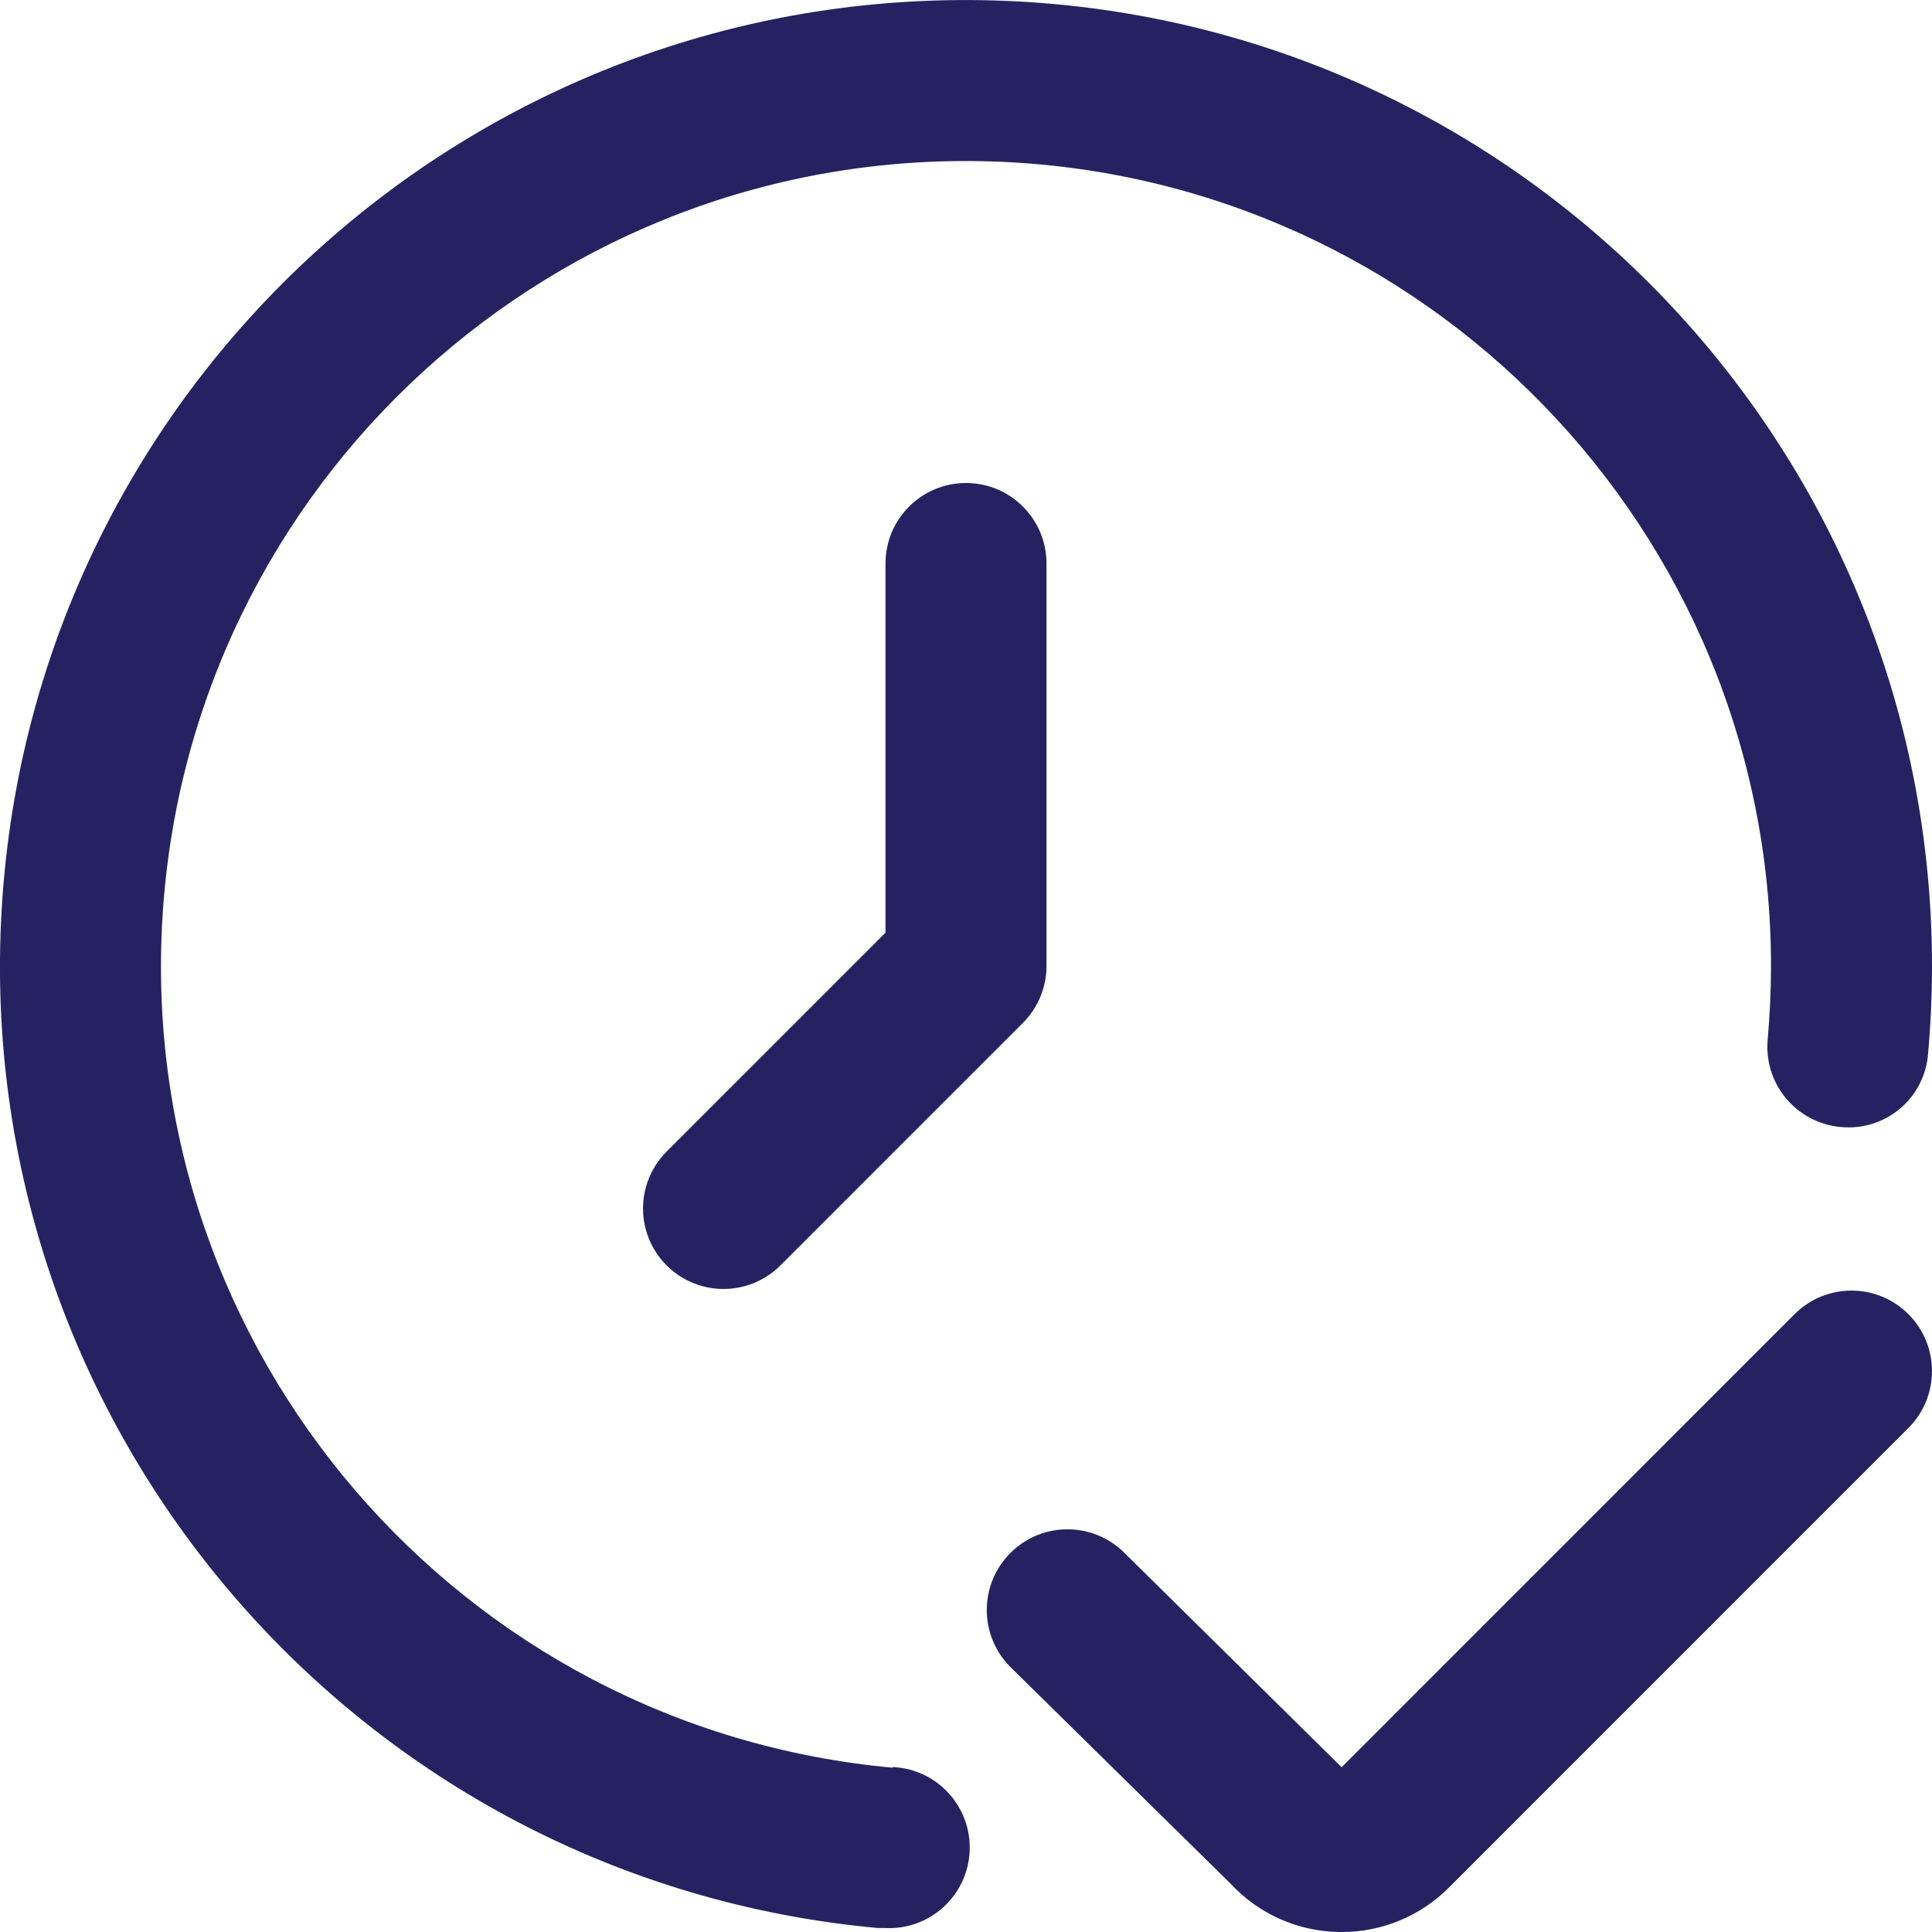
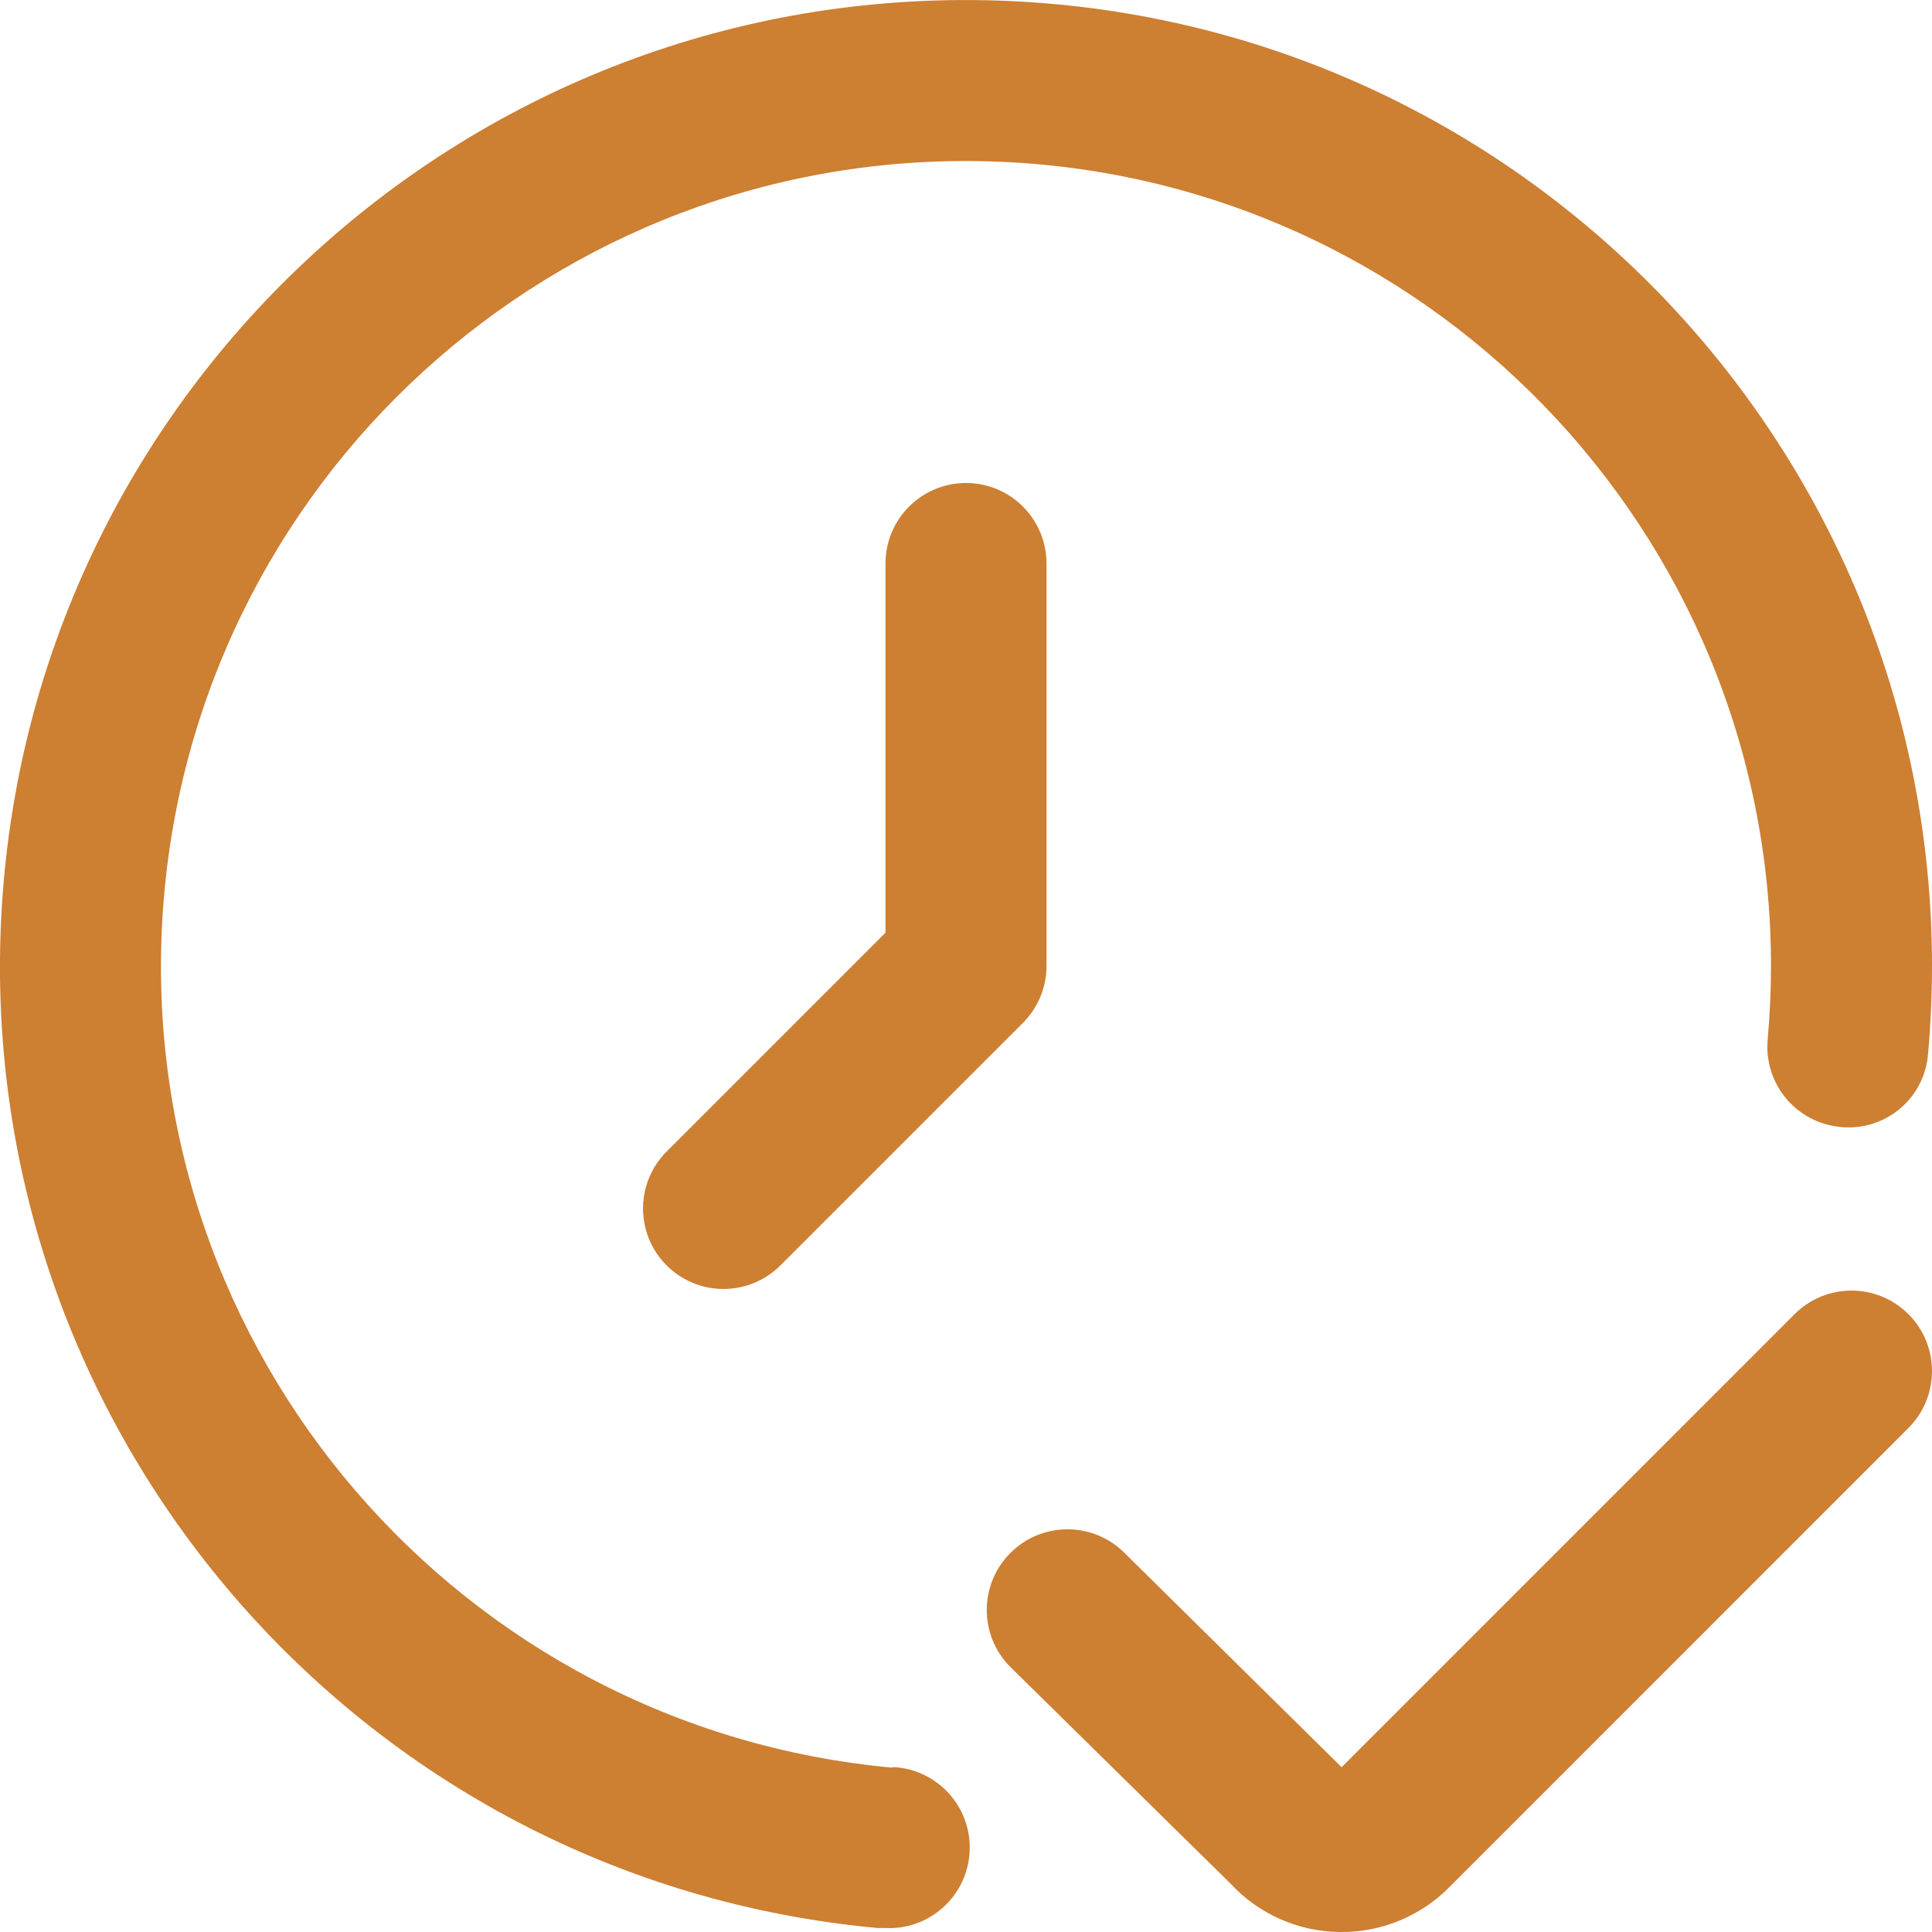
- <svg xmlns="http://www.w3.org/2000/svg" fill="#262262" width="800px" height="800px" viewBox="0 0 24 24" id="Layer_1" data-name="Layer 1">
+ <svg xmlns="http://www.w3.org/2000/svg" fill="#CD7F32" width="800px" height="800px" viewBox="0 0 24 24" id="Layer_1" data-name="Layer 1">
  <path d="M23.707,16.325a1,1,0,0,0-1.414,0l-5.627,5.628L13.978,19.3A1,1,0,0,0,12.543,20.7L15.287,23.4a1.876,1.876,0,0,0,1.345.6h.033A1.873,1.873,0,0,0,18,23.447l5.707-5.708a1,1,0,0,0,0-1.414Z M11.09,21.959A10,10,0,1,1,22,12c0,.307-.015.611-.041.911A1,1,0,0,0,22.866,14a.989.989,0,0,0,1.085-.907C23.983,12.73,24,12.367,24,12A12,12,0,1,0,10.91,23.951c.031,0,.061,0,.091,0a1,1,0,0,0,.089-2Z M11,7v4.586L8.293,14.293a1,1,0,1,0,1.414,1.414l3-3A1,1,0,0,0,13,12V7a1,1,0,0,0-2,0Z" />
</svg>
